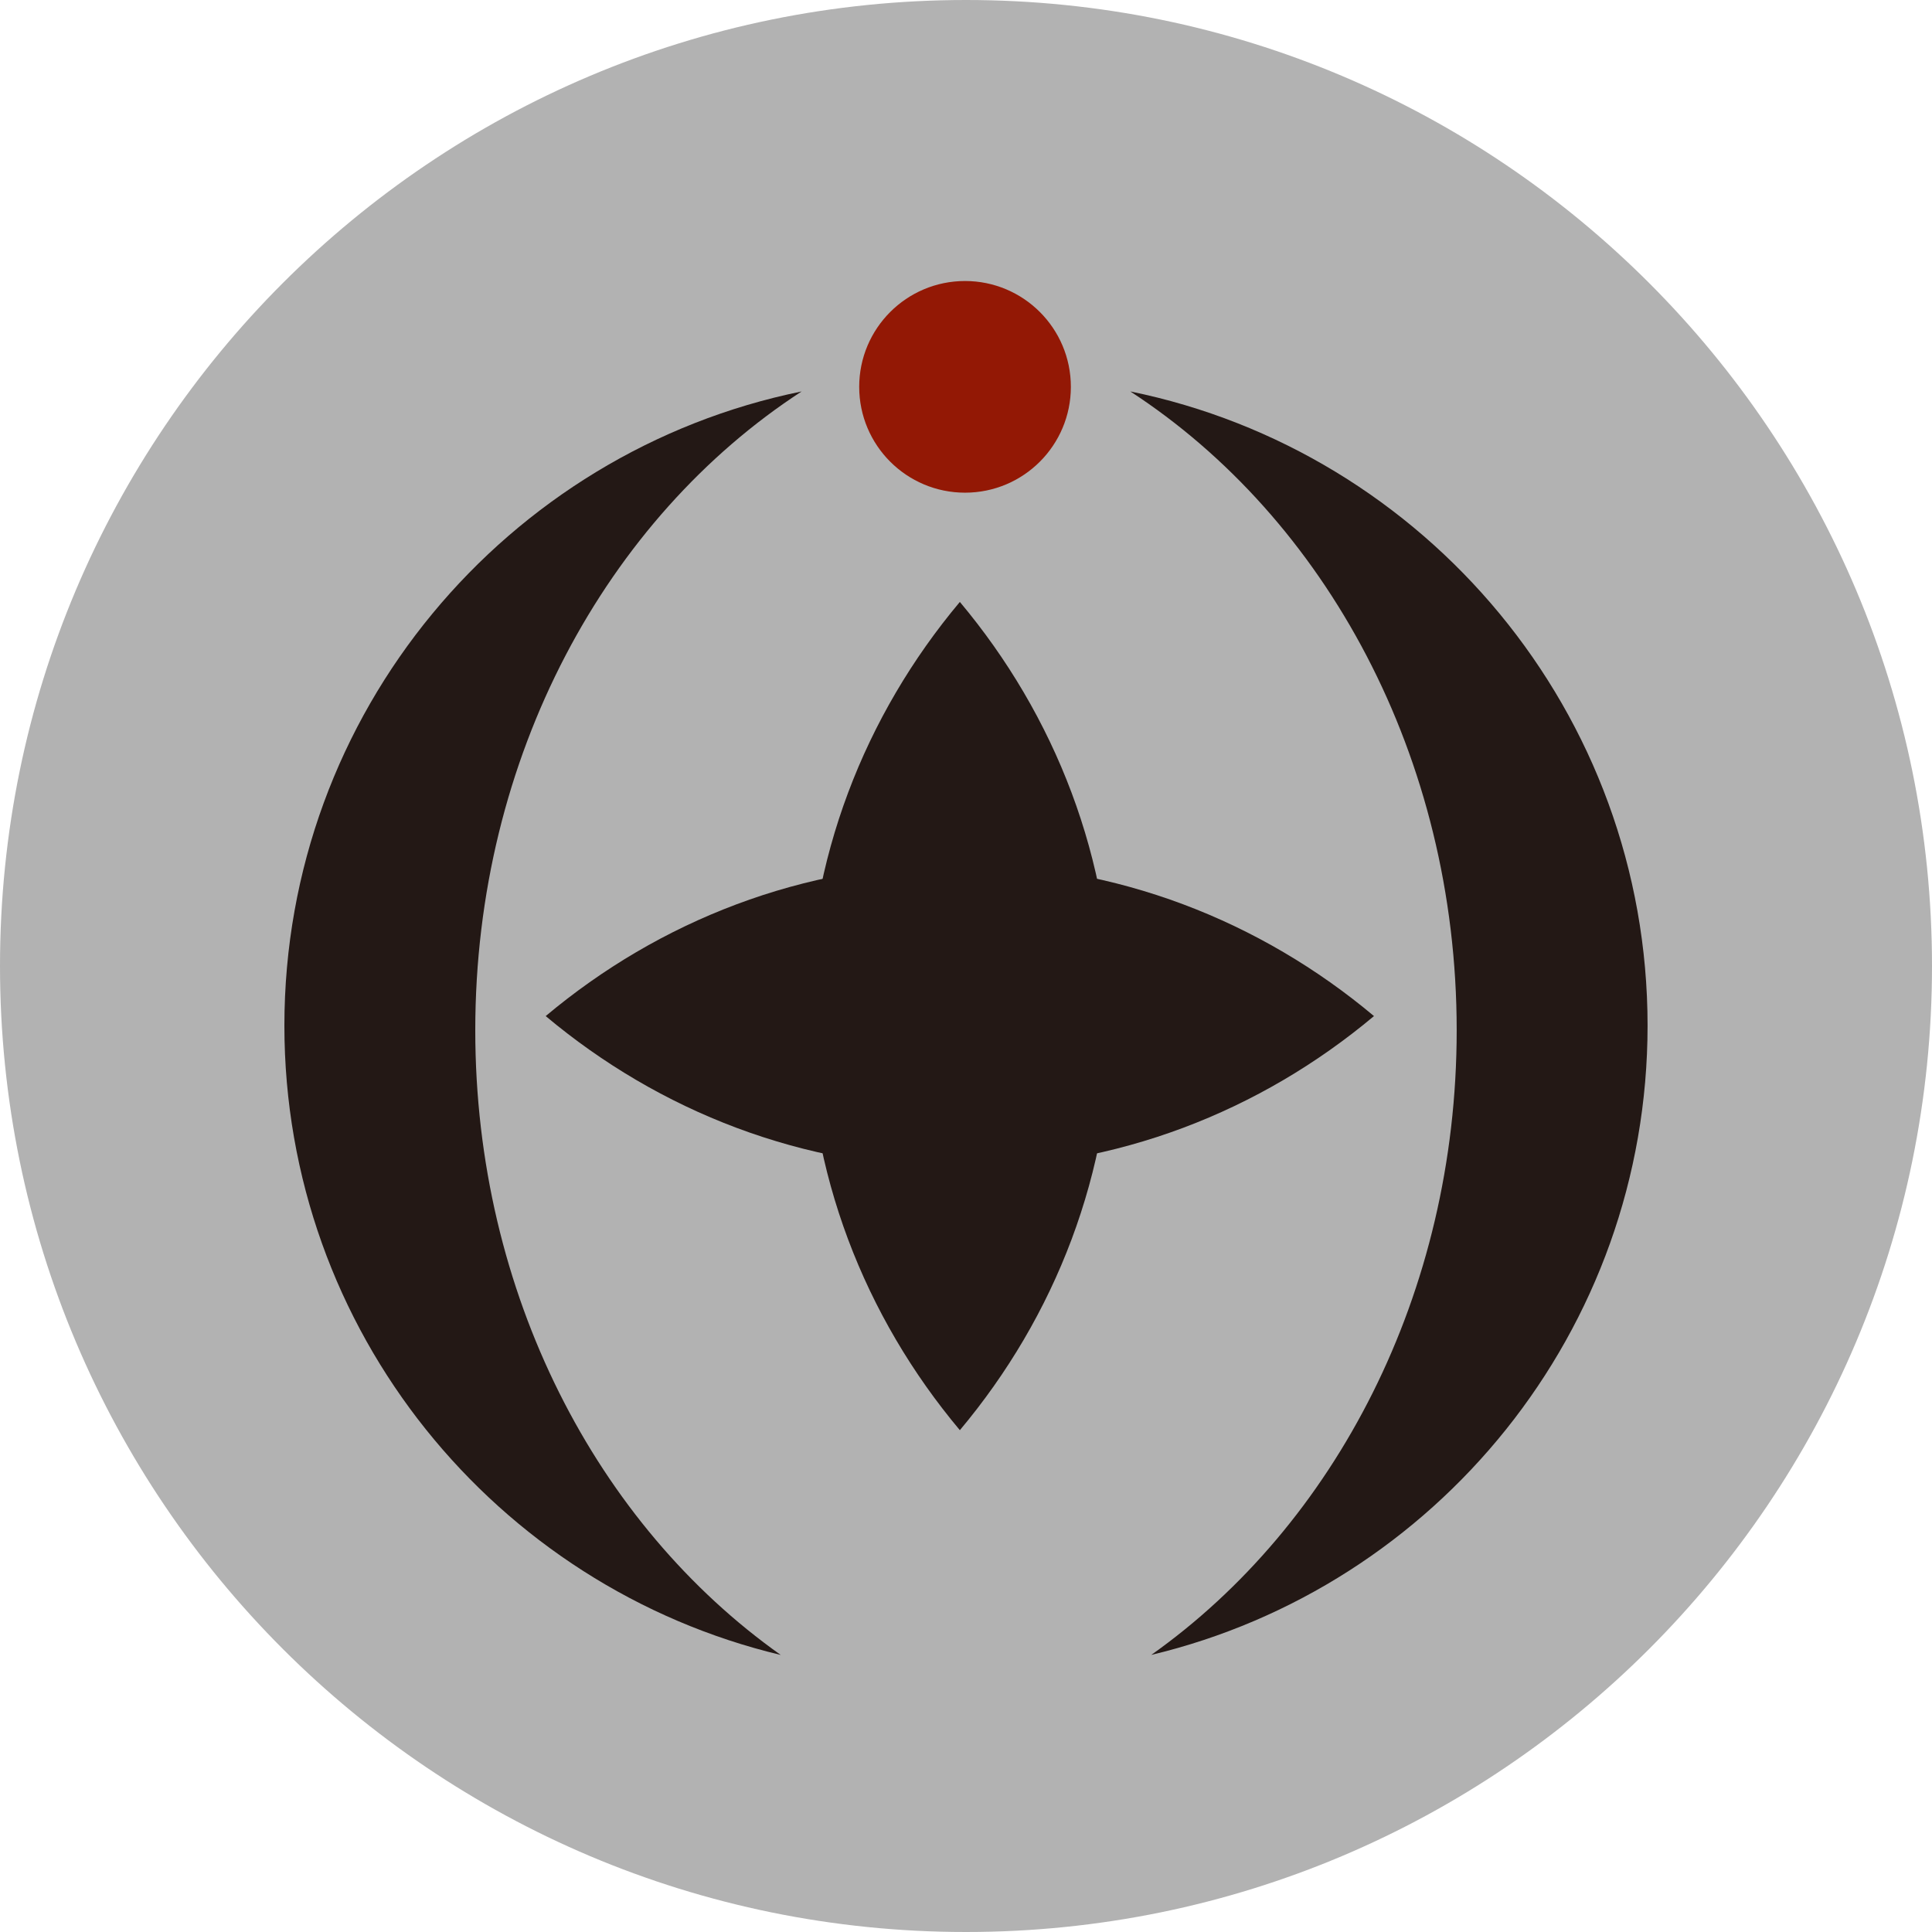
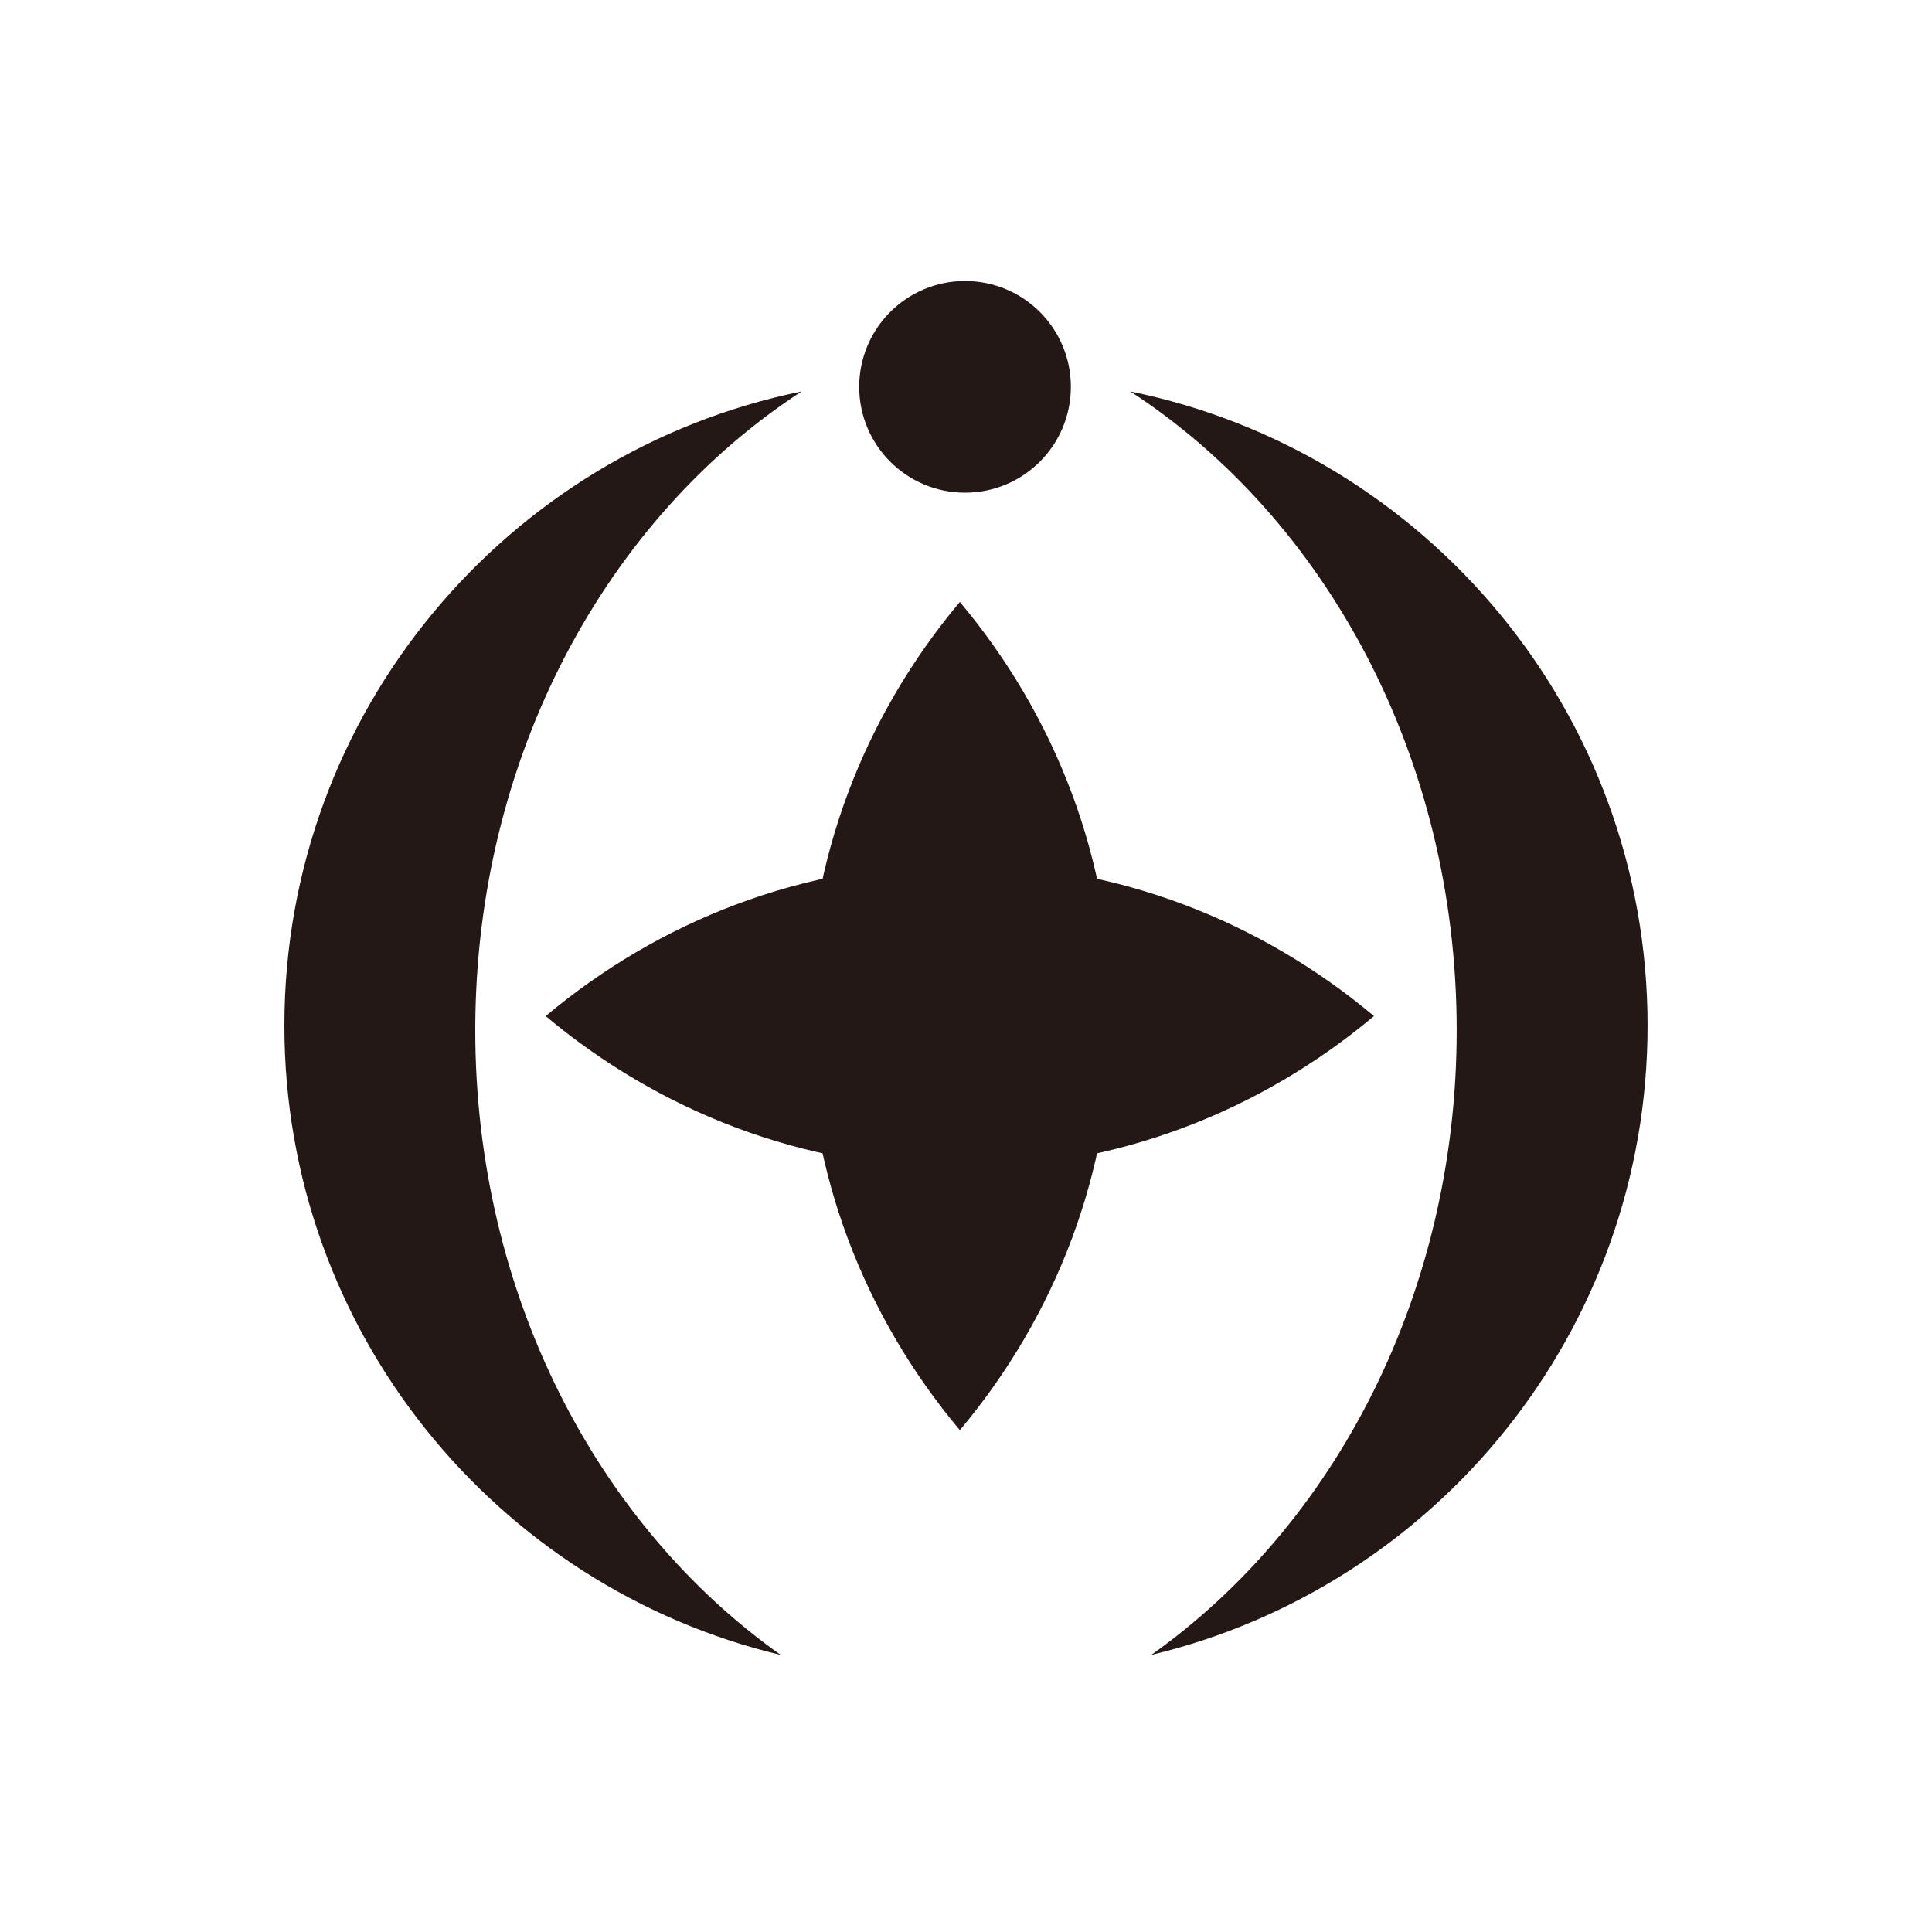
<svg xmlns="http://www.w3.org/2000/svg" version="1.1" id="Ebene_1" x="0px" y="0px" width="100px" height="100px" viewBox="0 0 100 100" enable-background="new 0 0 100 100" xml:space="preserve">
-   <circle fill="#B2B2B2" cx="50" cy="50" r="50" />
  <path fill="#231815" d="M24.6,53.326c0-14.16,6.805-26.504,16.893-33.065C26.216,23.375,14.72,36.888,14.72,53.086  c0,15.811,10.959,29.055,25.691,32.574C30.92,78.938,24.6,66.973,24.6,53.326z" />
  <path fill="#231815" d="M75.398,53.324c0-14.157-6.806-26.501-16.894-33.063c15.28,3.114,26.774,16.627,26.774,32.823  c0,15.813-10.959,29.055-25.689,32.574C69.079,78.936,75.398,66.971,75.398,53.324z" />
  <path fill="#231815" d="M41.806,52.592c0,8.113,2.951,15.564,7.876,21.434c4.923-5.868,7.873-13.317,7.873-21.434  c0-8.117-2.949-15.566-7.873-21.436C44.758,37.024,41.806,44.476,41.806,52.592z" />
  <path fill="#231815" d="M49.682,44.716c-8.116,0-15.565,2.952-21.437,7.876c5.869,4.922,13.319,7.875,21.437,7.875  c8.115,0,15.563-2.951,21.435-7.875C65.246,47.667,57.797,44.716,49.682,44.716z" />
-   <circle fill="#931805" cx="49.95" cy="20.023" r="5.478" />
+   <circle fill="#231815" cx="49.95" cy="20.023" r="5.478" />
</svg>
